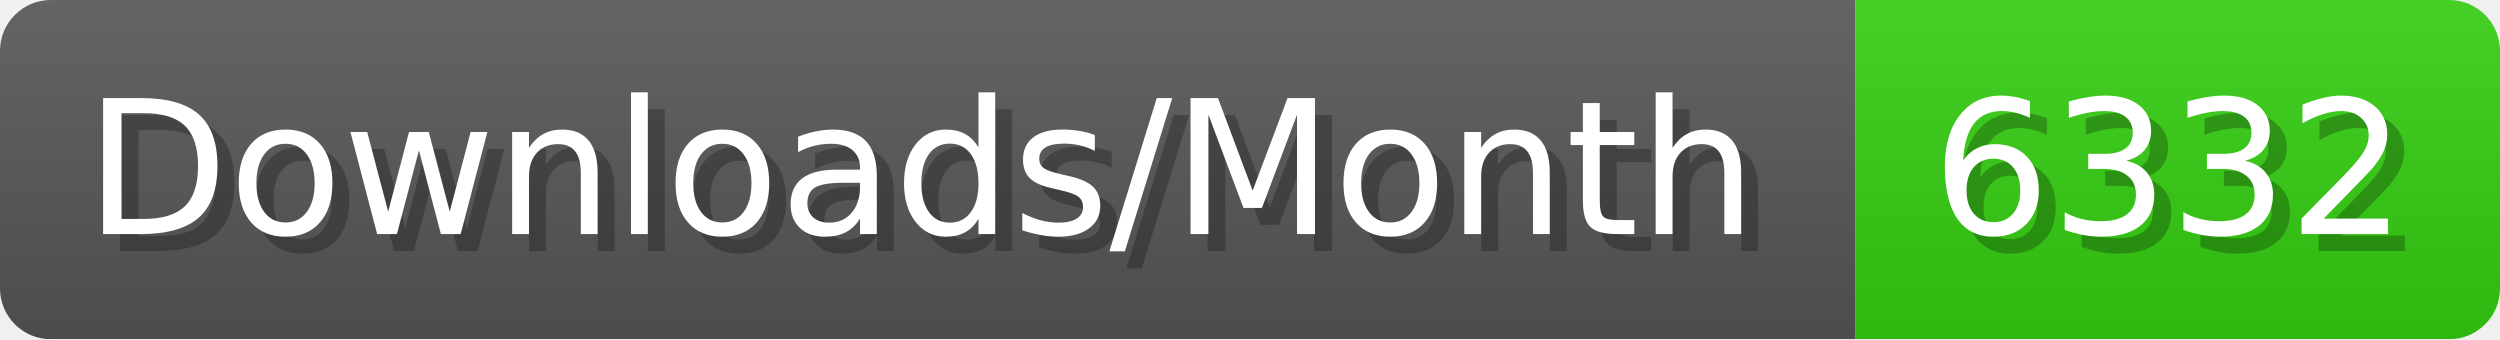
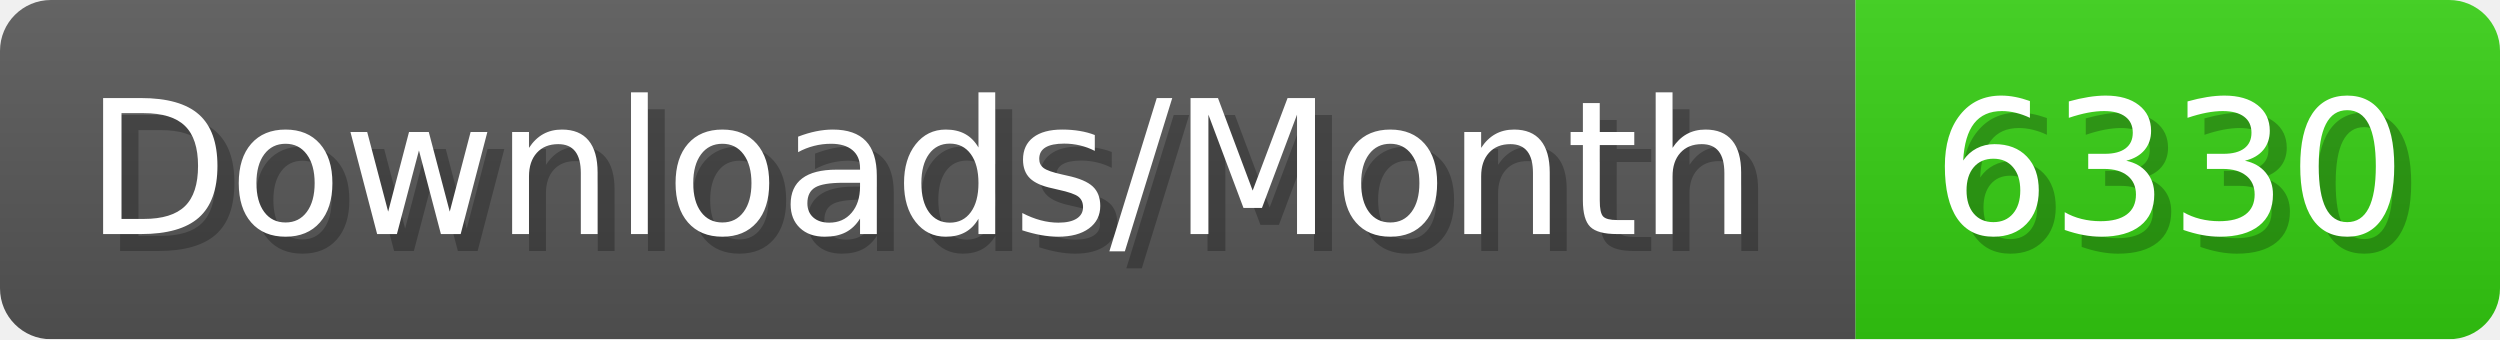
- <svg xmlns="http://www.w3.org/2000/svg" width="147.4" height="20" viewBox="0 0 1474 200" role="img" aria-label="Downloads/Month: 6332">
+ <svg xmlns="http://www.w3.org/2000/svg" width="147.4" height="20" viewBox="0 0 1474 200" role="img" aria-label="Downloads/Month: 6330">
  <linearGradient id="YlXUI" x2="0" y2="100%">
    <stop offset="0" stop-opacity=".1" stop-color="#EEE" />
    <stop offset="1" stop-opacity=".1" />
  </linearGradient>
  <mask id="JHhop">
    <rect width="1474" height="200" rx="30" fill="#FFF" />
  </mask>
  <g mask="url(#JHhop)">
    <rect width="1094" height="200" fill="#555" />
    <rect width="380" height="200" fill="#3C1" x="1094" />
    <rect width="1474" height="200" fill="url(#YlXUI)" />
  </g>
  <g aria-hidden="true" fill="#fff" text-anchor="start" font-family="Verdana,DejaVu Sans,sans-serif" font-size="110">
    <text x="60" y="148" textLength="994" fill="#000" opacity="0.25">Downloads/Month</text>
    <text x="50" y="138" textLength="994">Downloads/Month</text>
-     <text x="1149" y="148" textLength="280" fill="#000" opacity="0.25">6332</text>
-     <text x="1139" y="138" textLength="280">6332</text>
+     <text x="1149" y="148" textLength="280" fill="#000" opacity="0.25">6330</text>
+     <text x="1139" y="138" textLength="280">6330</text>
  </g>
</svg>
